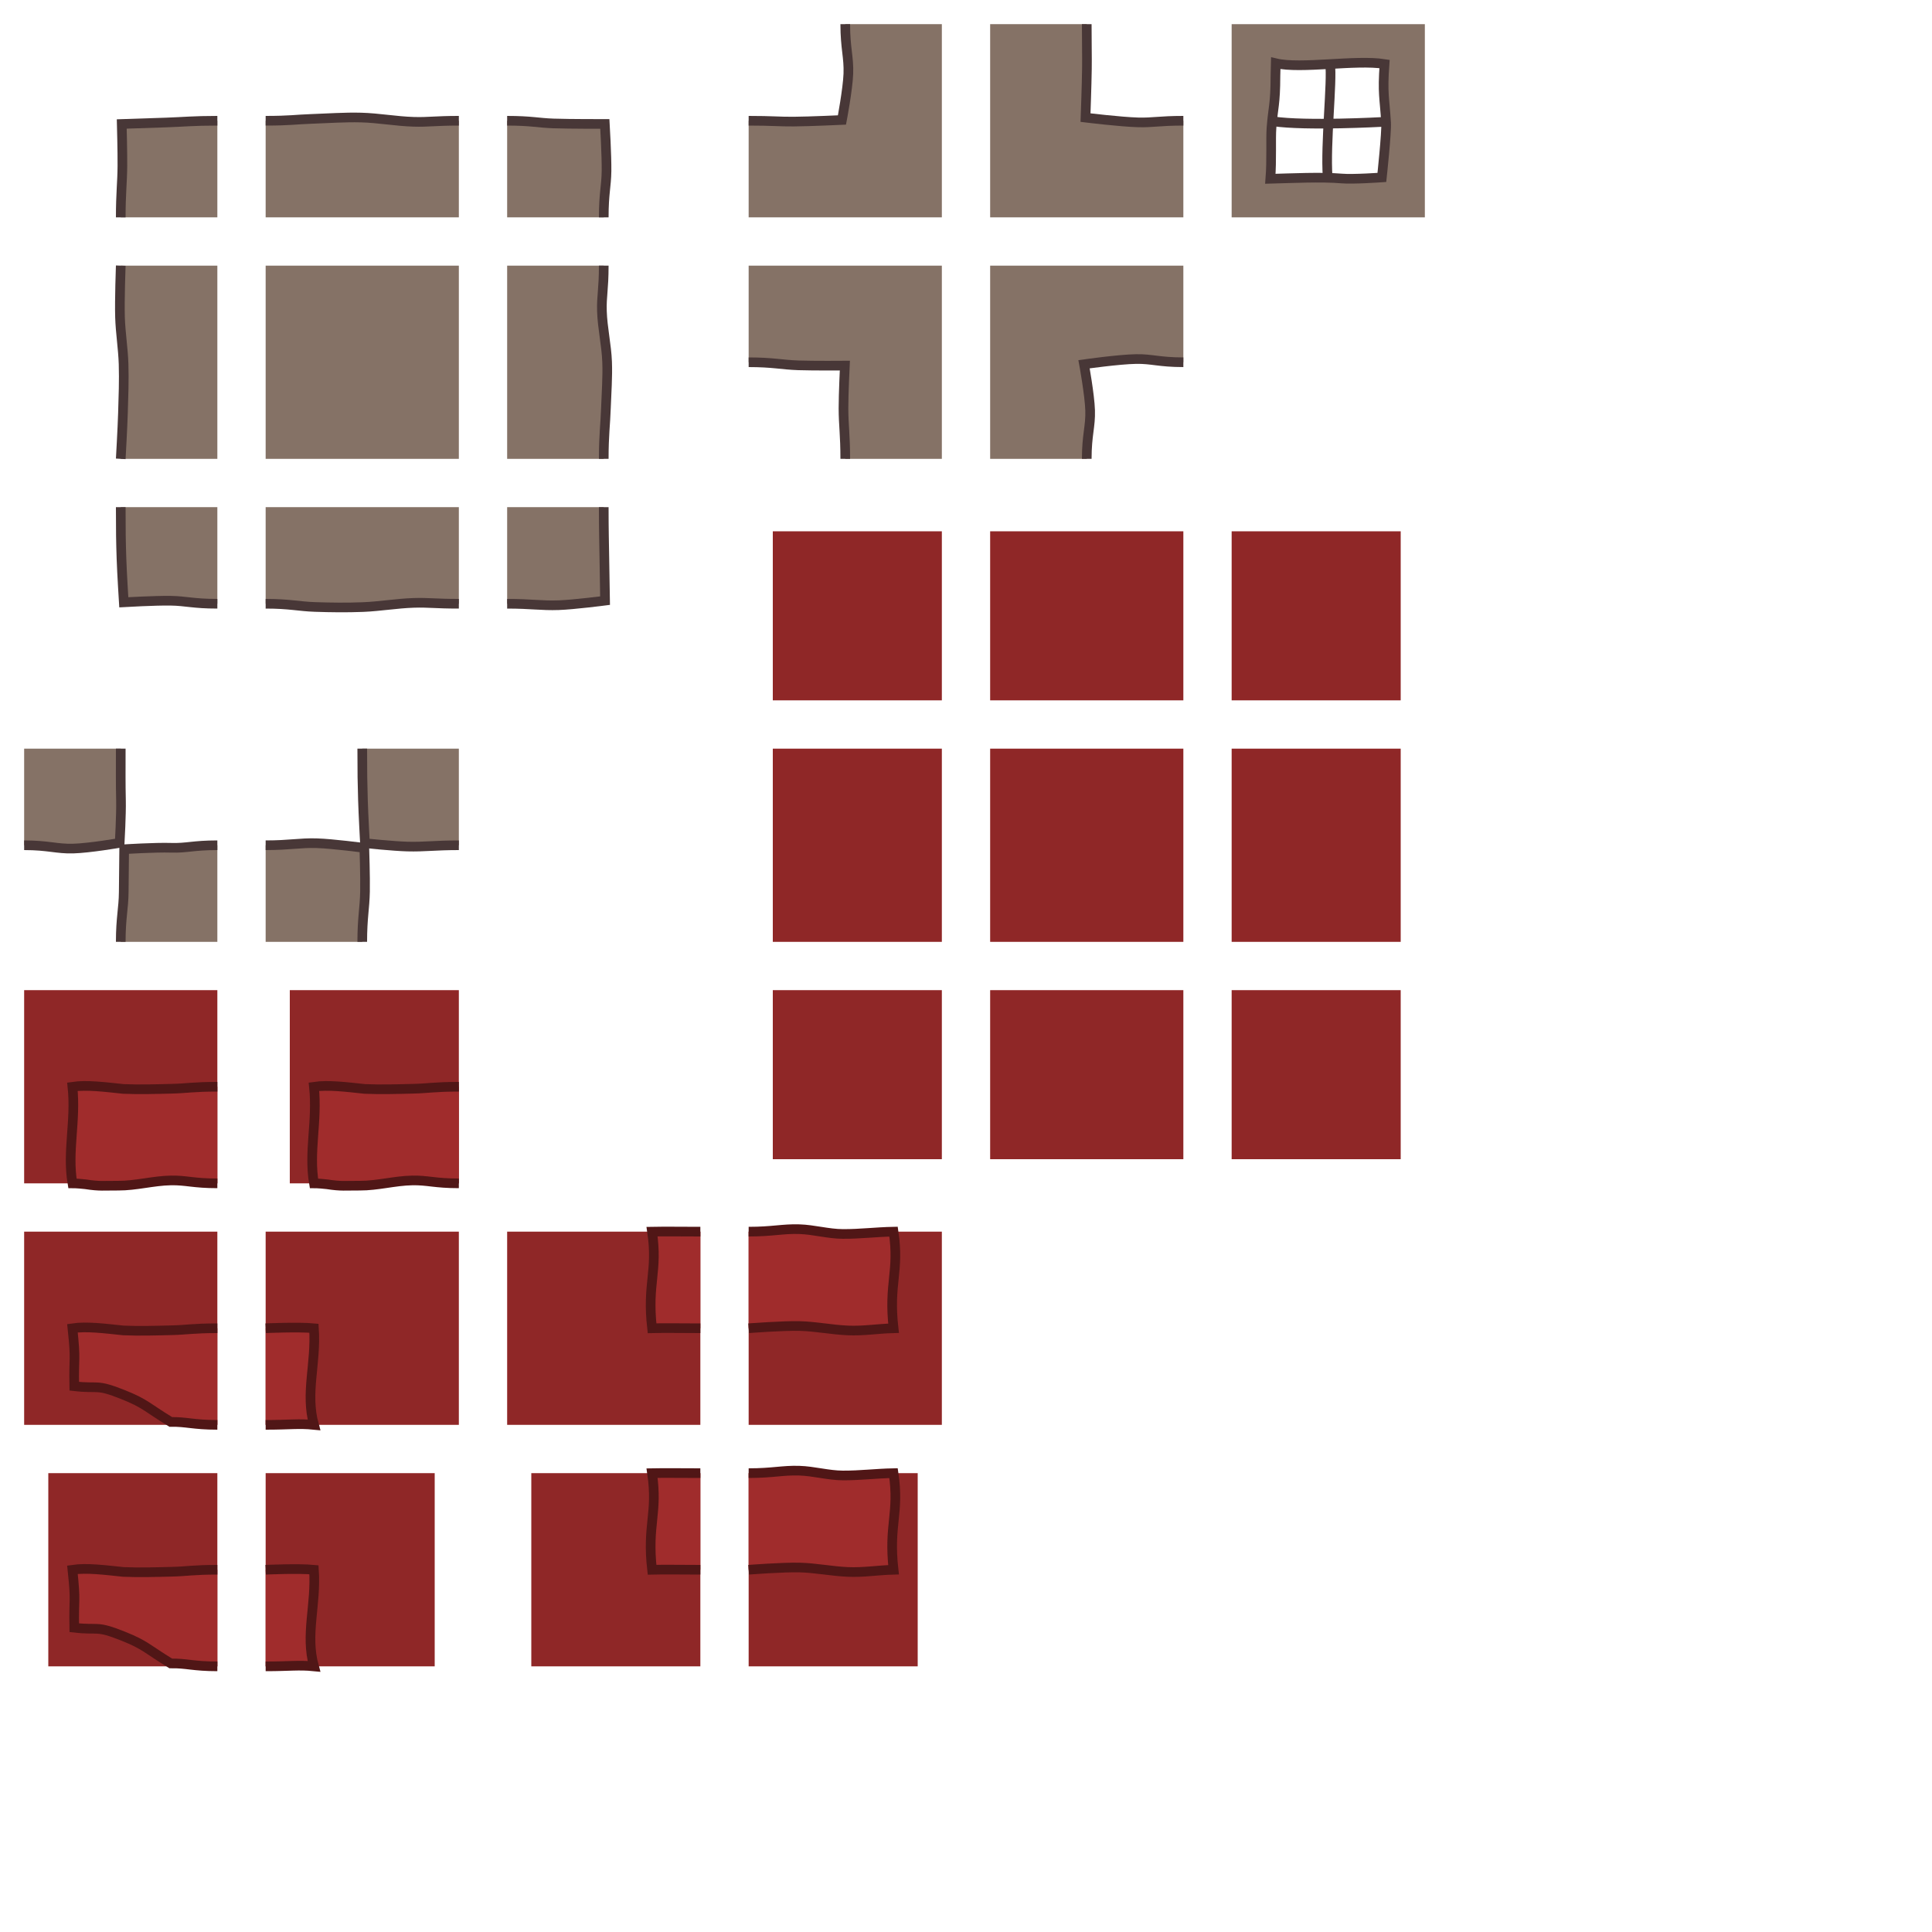
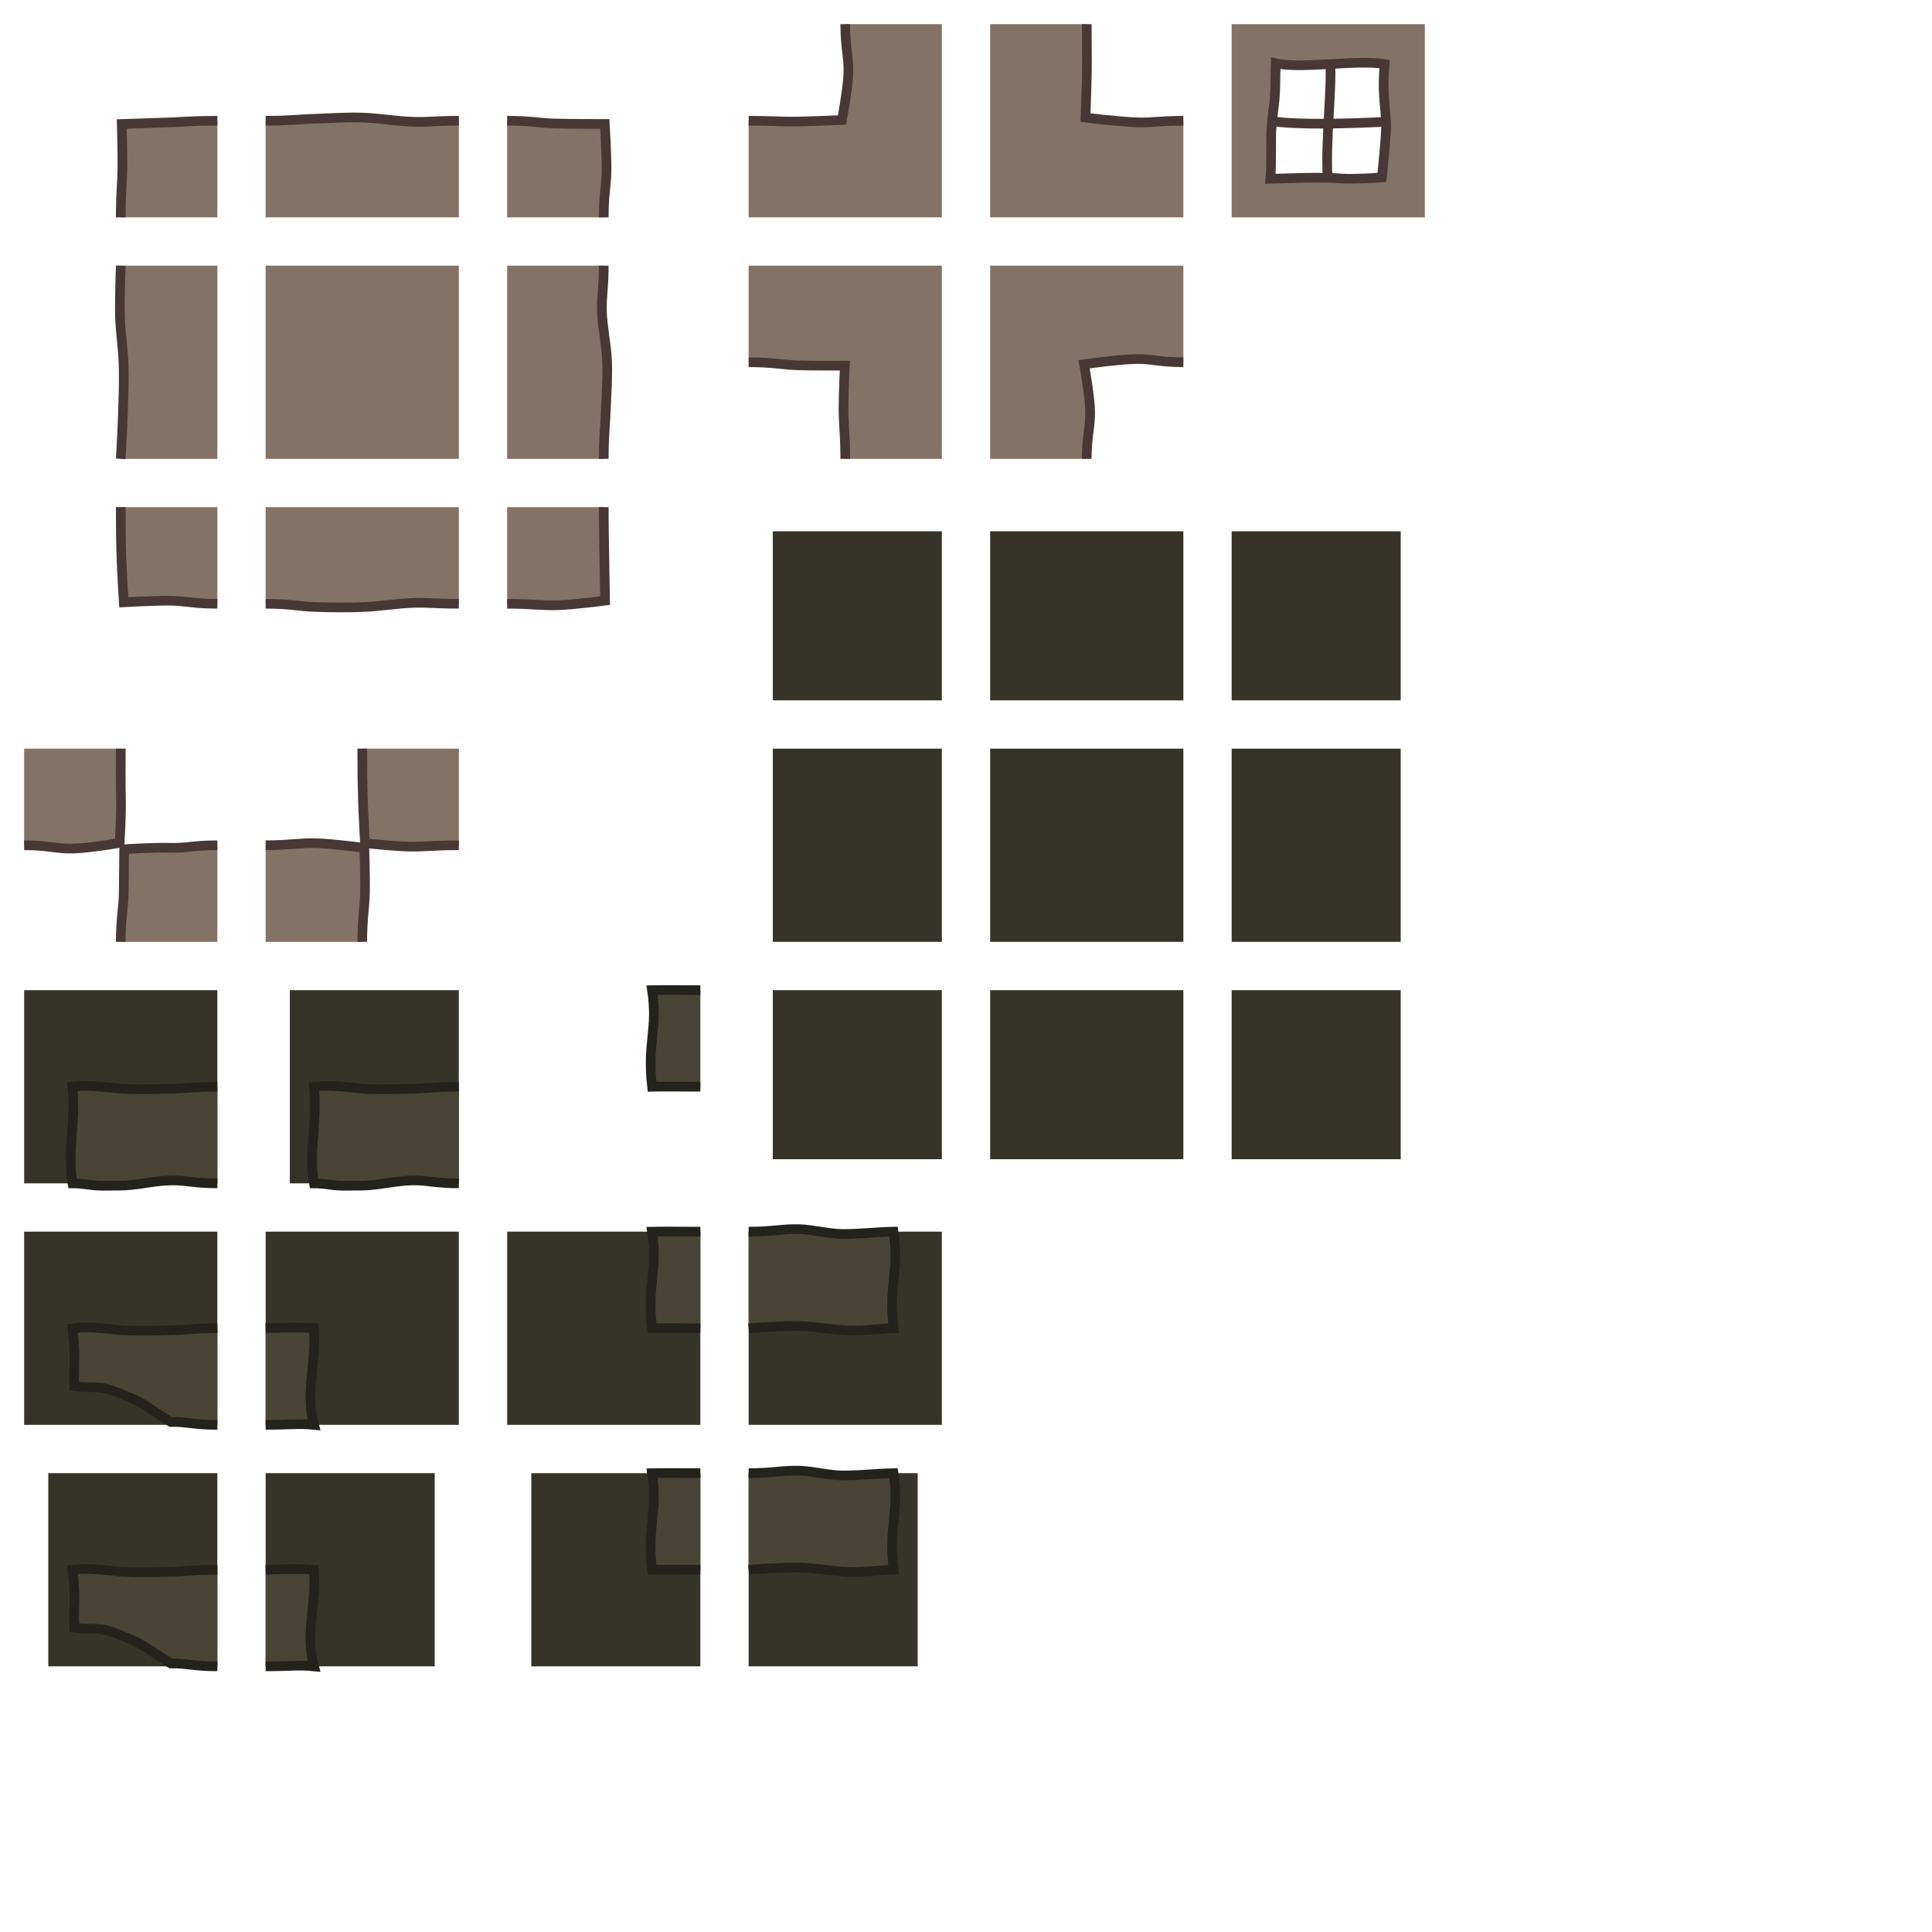
<svg xmlns="http://www.w3.org/2000/svg" width="400" height="400" id="svg2" version="1.1">
  <defs id="defs4">
    </defs>
  <g id="layer1" transform="translate(0,-652.3622)">
-     <path id="rect3396-9-85-4-6-6-1" d="m 155,907.362 0,40 40,0 0,-40 -40,0 z" style="fill:#8f2727;fill-opacity:1;stroke:none" />
-     <path id="rect3396-9-85-4-6-6-3" d="m 105,907.362 0,40 40,0 0,-40 -40,0 z" style="fill:#8f2727;fill-opacity:1;stroke:none" />
-     <path id="rect3396-9-85-4-6-6-9" d="m 55,907.362 0,40 40,0 0,-40 -40,0 z" style="fill:#8f2727;fill-opacity:1;stroke:none" />
-     <path id="rect3396-9-85-4-6-6-7" d="m 5,907.362 0,40 40,0 0,-40 -40,0 z" style="fill:#8f2727;fill-opacity:1;stroke:none" />
+     <path id="rect3396-9-85-4-6-6-1" d="m 155,907.362 0,40 40,0 0,-40 -40,0 z" style="fill:#36342a;fill-opacity:1;stroke:none" />
+     <path id="rect3396-9-85-4-6-6-3" d="m 105,907.362 0,40 40,0 0,-40 -40,0 z" style="fill:#36342a;fill-opacity:1;stroke:none" />
+     <path id="rect3396-9-85-4-6-6-9" d="m 55,907.362 0,40 40,0 0,-40 -40,0 z" style="fill:#36342a;fill-opacity:1;stroke:none" />
+     <path id="rect3396-9-85-4-6-6-7" d="m 5,907.362 0,40 40,0 0,-40 -40,0 z" style="fill:#36342a;fill-opacity:1;stroke:none" />
    <g transform="translate(-100,-200)" id="g3510-3">
      <rect style="fill:#857266;fill-opacity:1;stroke:none" id="rect7295-2-9-4" width="20" height="20" x="125" y="877.362" />
      <path style="fill:none;stroke:#483737;stroke-width:2;stroke-linecap:butt;stroke-linejoin:miter;stroke-miterlimit:4;stroke-opacity:1;stroke-dasharray:none" d="m 125,897.362 c 0,-5 0.31,-7.073 0.34,-10.612 0.025,-2.907 -0.132,-8.72 -0.132,-8.72 0,0 6.129,-0.2 9.194,-0.304 C 137.935,877.608 140,877.362 145,877.362" id="path6499-2-4" />
    </g>
    <g transform="translate(0,-250)" id="g3486-4">
      <rect style="fill:#857266;fill-opacity:1;stroke:none" id="rect7295-3-0-2-5" width="40" height="20" x="55" y="927.362" />
      <path style="fill:none;stroke:#483737;stroke-width:2;stroke-linecap:butt;stroke-linejoin:miter;stroke-miterlimit:4;stroke-opacity:1;stroke-dasharray:none" d="m 55,927.362 c 5,0 6.273,-0.27 9.41,-0.377 3.456,-0.117 6.912,-0.38 10.369,-0.287 3.639,0.097 7.247,0.78 10.886,0.884 C 88.776,927.672 90,927.362 95,927.362" id="path6505-2-3" />
    </g>
    <g transform="translate(-50,-200)" id="g3514-7">
      <rect style="fill:#857266;fill-opacity:1;stroke:none" id="rect7295-4-6-4" width="20" height="20" x="155" y="877.362" />
      <path style="fill:none;stroke:#483737;stroke-width:2;stroke-linecap:butt;stroke-linejoin:miter;stroke-miterlimit:4;stroke-opacity:1;stroke-dasharray:none" d="m 155,877.362 c 5,0 6.382,0.45 9.578,0.558 3.548,0.121 10.649,0.104 10.649,0.104 0,0 0.386,6.491 0.346,9.74 -0.039,3.205 -0.573,4.598 -0.573,9.598" id="path6501-3-6" />
    </g>
    <rect y="707.362" x="55" height="40" width="40" id="rect7295-0-3-9" style="fill:#857266;fill-opacity:1;stroke:none" />
    <g transform="translate(100,-200)" id="g3498-4">
      <rect style="fill:#857266;fill-opacity:1;stroke:none" id="rect7295-3-06-0" width="20" height="40" x="5" y="907.362" />
      <path style="fill:none;stroke:#483737;stroke-width:2;stroke-linecap:butt;stroke-linejoin:miter;stroke-miterlimit:4;stroke-opacity:1;stroke-dasharray:none" d="m 25,907.362 c 0,5 -0.474,6.273 -0.377,9.41 0.108,3.518 0.938,6.987 1.072,10.503 0.121,3.183 -0.134,6.369 -0.243,9.552 C 25.332,940.34 25,942.362 25,947.362" id="path6503-1-7" />
    </g>
    <g transform="translate(-99.99999,-200)" id="g3490-3">
      <rect style="fill:#857266;fill-opacity:1;stroke:none" id="rect7295-3-6-5-0" width="20" height="40" x="125" y="907.362" />
      <path style="fill:none;stroke:#483737;stroke-width:2;stroke-linecap:butt;stroke-linejoin:miter;stroke-miterlimit:4;stroke-opacity:1;stroke-dasharray:none" d="m 125,907.362 c 0,0 -0.263,7.123 -0.153,10.683 0.1,3.241 0.637,6.459 0.739,9.7 0.107,3.381 -0.026,6.767 -0.13,10.148 -0.096,3.159 -0.457,9.469 -0.457,9.469" id="path6507-1-7" />
    </g>
    <g transform="translate(-100,-150)" id="g3494-4">
      <rect style="fill:#857266;fill-opacity:1;stroke:none" id="rect7295-3-0-4-8-0" width="40" height="20" x="155" y="907.362" />
      <path style="fill:none;stroke:#483737;stroke-width:2;stroke-linecap:butt;stroke-linejoin:miter;stroke-miterlimit:4;stroke-opacity:1;stroke-dasharray:none" d="m 155,927.362 c 5,0 6.804,0.552 10.215,0.666 3.305,0.111 6.615,0.153 9.919,0.021 3.523,-0.141 7.018,-0.759 10.542,-0.869 3.107,-0.098 4.324,0.182 9.324,0.182" id="path6509-2-2" />
    </g>
    <g transform="translate(-50,-100)" id="g3506-7">
      <rect style="fill:#857266;fill-opacity:1;stroke:none" id="rect7295-6-0-4" width="20" height="20" x="75" y="857.362" />
      <path style="fill:none;stroke:#483737;stroke-width:2;stroke-linecap:butt;stroke-linejoin:miter;stroke-miterlimit:4;stroke-opacity:1;stroke-dasharray:none" d="m 75,857.362 c 0,5 0.031,7.124 0.151,10.683 0.101,3.007 0.479,9.013 0.479,9.013 0,0 6.454,-0.372 9.683,-0.322 C 88.549,876.787 90,877.362 95,877.362" id="path6497-2-6" />
    </g>
    <g transform="translate(100,-100)" id="g3502-5">
      <rect style="fill:#857266;fill-opacity:1;stroke:none" id="rect7295-69-9" width="20" height="20" x="5" y="857.362" />
      <path style="fill:none;stroke:#483737;stroke-width:2;stroke-linecap:butt;stroke-linejoin:miter;stroke-miterlimit:4;stroke-opacity:1;stroke-dasharray:none" d="m 25,857.362 c 0,5 0.077,7.126 0.128,10.688 0.041,2.889 0.143,8.666 0.143,8.666 0,0 -6.412,0.833 -9.638,0.946 C 12.089,877.785 10,877.362 5,877.362" id="path6495-3-3" />
    </g>
    <g transform="translate(150,-300)" id="g3482-1">
      <path style="fill:#857266;fill-opacity:1;stroke:none" d="m 5,977.362 0,20 40,0 0,-40 -20,0 0,20 z" id="path7399-0-9" />
      <path style="fill:none;stroke:#483737;stroke-width:2;stroke-linecap:butt;stroke-linejoin:miter;stroke-miterlimit:4;stroke-opacity:1;stroke-dasharray:none" d="m 5,977.362 c 5,0 6.214,0.198 9.322,0.175 3.334,-0.024 9.996,-0.333 9.996,-0.333 0,0 1.203,-6.347 1.324,-9.562 C 25.771,964.211 25,962.362 25,957.362" id="path6511-4-6" />
    </g>
    <g transform="translate(150,-300)" id="g3478-0">
      <path style="fill:#857266;fill-opacity:1;stroke:none" d="m 75,957.362 -20,0 0,40 40,0 0,-20 -20,0 z" id="path7399-9-2-0" />
      <path style="fill:none;stroke:#483737;stroke-width:2;stroke-linecap:butt;stroke-linejoin:miter;stroke-miterlimit:4;stroke-opacity:1;stroke-dasharray:none" d="m 75,957.362 c 0,5 0.073,6.201 0.034,9.301 -0.042,3.35 -0.29,10.048 -0.29,10.048 0,0 7.233,0.887 10.87,0.987 C 88.744,977.783 90,977.362 95,977.362" id="path6513-9-3" />
    </g>
    <g transform="translate(0,-250)" id="g3470-1">
      <path style="fill:#857266;fill-opacity:1;stroke:none" d="m 175,997.362 20,0 0,-40 -40,0 0,20 20,0 z" id="path7399-6-2-9" />
      <path style="fill:none;stroke:#483737;stroke-width:2;stroke-linecap:butt;stroke-linejoin:miter;stroke-miterlimit:4;stroke-opacity:1;stroke-dasharray:none" d="m 155,977.362 c 5,0 6.854,0.521 10.289,0.638 3.208,0.109 9.629,0.057 9.629,0.057 0,0 -0.288,5.886 -0.284,8.832 0.005,3.493 0.367,5.473 0.367,10.473" id="path6517-0-1" />
    </g>
    <g transform="translate(100,-250)" id="g3474-5">
      <path style="fill:#857266;fill-opacity:1;stroke:none" d="m 145,977.362 0,-20 -40,0 0,40 20,0 0,-20 z" id="path7399-91-9-4" />
      <path style="fill:none;stroke:#483737;stroke-width:2;stroke-linecap:butt;stroke-linejoin:miter;stroke-miterlimit:4;stroke-opacity:1;stroke-dasharray:none" d="m 125,997.362 c 0,-5 0.803,-6.689 0.699,-10.043 -0.099,-3.206 -1.26,-9.54 -1.26,-9.54 0,0 7.171,-1.024 10.783,-1.082 3.267,-0.053 4.779,0.664 9.779,0.664" id="path6515-1-0" />
    </g>
    <g transform="translate(0,-200)" id="g3530-6">
      <rect style="fill:#857266;fill-opacity:1;stroke:none" id="rect7295-8-1-6" width="20" height="20" x="5" y="1007.362" />
      <rect style="fill:#857266;fill-opacity:1;stroke:none" id="rect7295-9-7-5" width="20" height="20" x="25" y="1027.362" />
      <path style="fill:none;stroke:#483737;stroke-width:2;stroke-linecap:butt;stroke-linejoin:miter;stroke-miterlimit:4;stroke-opacity:1;stroke-dasharray:none" d="m 5,1027.362 c 5,0 6.748,0.78 10.132,0.688 3.447,-0.094 9.649,-1.174 9.649,-1.174 0,0 0.333,-5.904 0.268,-8.815 C 24.969,1014.495 25,1012.362 25,1007.362" id="path7531-9-8" />
      <path style="fill:none;stroke:#483737;stroke-width:2;stroke-linecap:butt;stroke-linejoin:miter;stroke-miterlimit:4;stroke-opacity:1;stroke-dasharray:none" d="m 45,1027.362 c -5,0 -6.354,0.621 -9.535,0.523 -3.451,-0.106 -9.757,0.302 -9.757,0.302 0,0 -0.06,5.393 -0.09,8.846 C 25.588,1040.482 25,1042.362 25,1047.362" id="path7533-3-7" />
    </g>
    <g transform="translate(0,-200)" id="g3524-2">
      <rect style="fill:#857266;fill-opacity:1;stroke:none" id="rect7295-7-2-3" width="20" height="20" x="55" y="1027.362" />
      <rect style="fill:#857266;fill-opacity:1;stroke:none" id="rect7295-76-4-2" width="20" height="20" x="75" y="1007.362" />
      <path style="fill:none;stroke:#483737;stroke-width:2;stroke-linecap:butt;stroke-linejoin:miter;stroke-miterlimit:4;stroke-opacity:1;stroke-dasharray:none" d="m 55,1027.362 c 5,0 7.038,-0.523 10.559,-0.421 3.306,0.096 9.875,0.97 9.875,0.97 0,0 0.198,6.032 0.138,9.047 C 75.503,1040.431 75,1042.362 75,1047.362" id="path7535-8-0" />
      <path style="fill:none;stroke:#483737;stroke-width:2;stroke-linecap:butt;stroke-linejoin:miter;stroke-miterlimit:4;stroke-opacity:1;stroke-dasharray:none" d="m 95,1027.362 c -5,0 -7.097,0.364 -10.646,0.27 -2.94,-0.078 -8.795,-0.691 -8.795,-0.691 0,0 -0.325,-5.928 -0.414,-8.894 C 75.038,1014.487 75,1012.362 75,1007.362" id="path7537-7-5" />
    </g>
    <g transform="translate(50,-200)" id="g3518-1">
      <path id="rect7295-0-4-5-8" d="m 205,857.362 0,40 40,0 0,-40 -40,0 z m 26.344,8 c 1.988,-0.038 3.815,0.011 5.312,0.25 -0.452,6.143 -0.006,6.962 0.312,12.156 0.126,2.056 -0.875,11.344 -0.875,11.344 0,0 -5.963,0.423 -8.312,0.219 -4.176,-0.363 -10.605,-0.078 -14.781,0.031 0.313,-3.893 0.063,-8.135 0.25,-10.594 0.322,-4.24 0.799,-4.676 0.812,-10.75 l 0.062,-2.562 c 3.883,0.937 11.256,0.021 17.219,-0.094 z" style="fill:#857266;fill-opacity:1;stroke:none" />
      <path id="path3322-1-8" d="m 214.069,868.018 c -0.013,6.074 -0.494,6.497 -0.816,10.738 -0.187,2.459 0.073,6.728 -0.24,10.621 4.176,-0.109 10.6,-0.42 14.776,-0.057 2.35,0.204 8.311,-0.222 8.311,-0.222 0,0 1.002,-9.28 0.876,-11.336 -0.318,-5.194 -0.777,-6.007 -0.325,-12.15 -5.992,-0.956 -17.341,1.093 -22.519,-0.156 z" style="fill:none;stroke:#483737;stroke-width:2;stroke-linecap:butt;stroke-linejoin:miter;stroke-miterlimit:4;stroke-opacity:1;stroke-dasharray:none" />
      <path id="path4100-8-0" d="m 225.375,865.612 c 0.5,3.5 -1,16.5 -0.5,23.375" style="fill:none;stroke:#483737;stroke-width:2;stroke-linecap:butt;stroke-linejoin:miter;stroke-miterlimit:4;stroke-opacity:1;stroke-dasharray:none" />
      <path id="path4102-9-4" d="m 213.625,877.487 c 6.75,1 22.5,0.125 22.5,0.125" style="fill:none;stroke:#483737;stroke-width:2;stroke-linecap:butt;stroke-linejoin:miter;stroke-miterlimit:4;stroke-opacity:1;stroke-dasharray:none" />
    </g>
-     <path id="rect3396-9-85-4-6-2" d="m 205,762.362 0,35 40,0 0,-35 z" style="fill:#8f2727;fill-opacity:1;stroke:none" />
-     <path id="rect3396-9-85-4-6-6" d="m 205,807.362 0,40 40,0 0,-40 -40,0 z" style="fill:#8f2727;fill-opacity:1;stroke:none" />
-     <path id="rect3396-9-85-4-6-4" d="m 160,807.362 0,40 35,0 0,-40 z" style="fill:#8f2727;fill-opacity:1;stroke:none" />
-     <path id="rect3396-9-85-4-6-20" d="m 205,857.362 0,35 40,0 0,-35 z" style="fill:#8f2727;fill-opacity:1;stroke:none" />
-     <path id="rect3396-9-85-4-6-21" d="m 255,807.362 0,40 35,0 0,-40 z" style="fill:#8f2727;fill-opacity:1;stroke:none" />
-     <path id="rect3396-9-85-4-6-2-7" d="m 160,762.362 0,35 35,0 0,-35 z" style="fill:#8f2727;fill-opacity:1;stroke:none" />
-     <path id="rect3396-9-85-4-6-2-5" d="m 255,762.362 0,35 35,0 0,-35 z" style="fill:#8f2727;fill-opacity:1;stroke:none" />
-     <path id="rect3396-9-85-4-6-2-6" d="m 255,857.362 0,35 35,0 0,-35 z" style="fill:#8f2727;fill-opacity:1;stroke:none" />
-     <path id="rect3396-9-85-4-6-2-1" d="m 160,857.362 0,35 35,0 0,-35 z" style="fill:#8f2727;fill-opacity:1;stroke:none" />
-     <g transform="translate(-200,100)" id="g5808-2-3">
-       <path style="fill:#a02c2c;fill-opacity:1;stroke:none" d="m 255,827.362 0,20 10,0 0,-20 z" id="rect3396-9-0-2-9-9-9-7-4" />
-       <path id="path6350-03-5-8-2-2" d="m 255,847.362 c 5,0 6.788,-0.318 10,0 -1.839,-6.638 0.495,-12.597 0,-20 -3.248,-0.314 -10,0 -10,0" style="fill:none;stroke:#501616;stroke-width:2;stroke-linecap:butt;stroke-linejoin:miter;stroke-miterlimit:4;stroke-opacity:1;stroke-dasharray:none" />
+     <path id="rect3396-9-85-4-6-2" d="m 205,762.362 0,35 40,0 0,-35 z" style="fill:#36342a;fill-opacity:1;stroke:none" />
+     <path id="rect3396-9-85-4-6-6" d="m 205,807.362 0,40 40,0 0,-40 -40,0 z" style="fill:#36342a;fill-opacity:1;stroke:none" />
+     <path id="rect3396-9-85-4-6-4" d="m 160,807.362 0,40 35,0 0,-40 z" style="fill:#36342a;fill-opacity:1;stroke:none" />
+     <path id="rect3396-9-85-4-6-20" d="m 205,857.362 0,35 40,0 0,-35 z" style="fill:#36342a;fill-opacity:1;stroke:none" />
+     <path id="rect3396-9-85-4-6-21" d="m 255,807.362 0,40 35,0 0,-40 z" style="fill:#36342a;fill-opacity:1;stroke:none" />
+     <path id="rect3396-9-85-4-6-2-7" d="m 160,762.362 0,35 35,0 0,-35 z" style="fill:#36342a;fill-opacity:1;stroke:none" />
+     <path id="rect3396-9-85-4-6-2-5" d="m 255,762.362 0,35 35,0 0,-35 z" style="fill:#36342a;fill-opacity:1;stroke:none" />
+     <path id="rect3396-9-85-4-6-2-6" d="m 255,857.362 0,35 35,0 0,-35 z" style="fill:#36342a;fill-opacity:1;stroke:none" />
+     <path id="rect3396-9-85-4-6-2-1" d="m 160,857.362 0,35 35,0 0,-35 z" style="fill:#36342a;fill-opacity:1;stroke:none" />
+     <g transform="translate(-200,100)" id="g5808-2-3" style="stroke:#24221c">
+       <path style="fill:#484537;fill-opacity:1;stroke:none" d="m 255,827.362 0,20 10,0 0,-20 z" id="rect3396-9-0-2-9-9-9-7-4" />
+       <path id="path6350-03-5-8-2-2" d="m 255,847.362 c 5,0 6.788,-0.318 10,0 -1.839,-6.638 0.495,-12.597 0,-20 -3.248,-0.314 -10,0 -10,0" style="fill:none;stroke:#24221c;stroke-width:2;stroke-linecap:butt;stroke-linejoin:miter;stroke-miterlimit:4;stroke-opacity:1;stroke-dasharray:none" />
    </g>
-     <g transform="translate(-150,100)" id="g5794-3-8">
-       <path style="fill:#a02c2c;fill-opacity:1;stroke:none" d="m 305,807.362 0,20 30,0 0,-20 z" id="rect3396-9-0-2-9-9-2-1-5" />
-       <path id="path6350-03-28-4-3" d="m 305,807.362 c 5,0 6.982,-0.618 10.478,-0.512 3.02,0.092 5.99,0.975 9.011,0.99 3.64,0.019 6.872,-0.411 10.511,-0.478 1.237,8.359 -1.061,10.631 0,20 -3.343,0.08 -6.126,0.599 -9.467,0.454 -3.346,-0.146 -6.658,-0.835 -10.006,-0.915 C 312.016,826.818 305,827.362 305,827.362" style="fill:none;stroke:#501616;stroke-width:2;stroke-linecap:butt;stroke-linejoin:miter;stroke-miterlimit:4;stroke-opacity:1;stroke-dasharray:none" />
+     <g transform="translate(-150,100)" id="g5794-3-8" style="stroke:#24221c">
+       <path style="fill:#484537;fill-opacity:1;stroke:none" d="m 305,807.362 0,20 30,0 0,-20 z" id="rect3396-9-0-2-9-9-2-1-5" />
+       <path id="path6350-03-28-4-3" d="m 305,807.362 c 5,0 6.982,-0.618 10.478,-0.512 3.02,0.092 5.99,0.975 9.011,0.99 3.64,0.019 6.872,-0.411 10.511,-0.478 1.237,8.359 -1.061,10.631 0,20 -3.343,0.08 -6.126,0.599 -9.467,0.454 -3.346,-0.146 -6.658,-0.835 -10.006,-0.915 C 312.016,826.818 305,827.362 305,827.362" style="fill:none;stroke:#24221c;stroke-width:2;stroke-linecap:butt;stroke-linejoin:miter;stroke-miterlimit:4;stroke-opacity:1;stroke-dasharray:none" />
    </g>
-     <g transform="translate(-150,150)" id="g5803-3-3-2">
-       <path style="fill:#a02c2c;fill-opacity:1;stroke:none" d="m 285,757.362 0,20 10,0 0,-20 z" id="rect3396-9-72-1-8-6-6-2-8-5" />
-       <g id="g6887-2-4-2-7-9" transform="translate(250,50)">
-         <path style="fill:none;stroke:#501616;stroke-width:2;stroke-linecap:butt;stroke-linejoin:miter;stroke-miterlimit:4;stroke-opacity:1;stroke-dasharray:none" d="m 45,727.362 c -5,0 -6.853,-0.075 -10,0 -1.061,-9.369 1.237,-11.641 0,-20 3.22,-0.059 5,0 10,0" id="path5223-4-8-0-0-0-2" />
+     <g transform="translate(-150,150)" id="g5803-3-3-2" style="stroke:#24221c">
+       <path style="fill:#484537;fill-opacity:1;stroke:none" d="m 285,757.362 0,20 10,0 0,-20 z" id="rect3396-9-72-1-8-6-6-2-8-5" />
+       <g id="g6887-2-4-2-7-9" transform="translate(250,50)" style="stroke:#24221c">
+         <path style="fill:none;stroke:#24221c;stroke-width:2;stroke-linecap:butt;stroke-linejoin:miter;stroke-miterlimit:4;stroke-opacity:1;stroke-dasharray:none" d="m 45,727.362 c -5,0 -6.853,-0.075 -10,0 -1.061,-9.369 1.237,-11.641 0,-20 3.22,-0.059 5,0 10,0" id="path5223-4-8-0-0-0-2" />
      </g>
    </g>
-     <path id="rect3396-9-85-4-6-6-1-3" d="m 155,957.362 0,40 35,0 0,-40 z" style="fill:#8f2727;fill-opacity:1;stroke:none" />
-     <path id="rect3396-9-85-4-6-6-3-6" d="m 110,957.362 0,40 35,0 0,-40 z" style="fill:#8f2727;fill-opacity:1;stroke:none" />
-     <path id="rect3396-9-85-4-6-6-9-8" d="m 55,957.362 0,40 35,0 0,-40 z" style="fill:#8f2727;fill-opacity:1;stroke:none" />
-     <path id="rect3396-9-85-4-6-6-7-0" d="m 10,957.362 0,40 35,0 0,-40 z" style="fill:#8f2727;fill-opacity:1;stroke:none" />
-     <g transform="translate(-200,150)" id="g5808-2-3-3">
-       <path style="fill:#a02c2c;fill-opacity:1;stroke:none" d="m 255,827.362 0,20 10,0 0,-20 z" id="rect3396-9-0-2-9-9-9-7-4-4" />
-       <path id="path6350-03-5-8-2-2-9" d="m 255,847.362 c 5,0 6.788,-0.318 10,0 -1.839,-6.638 0.495,-12.597 0,-20 -3.248,-0.314 -10,0 -10,0" style="fill:none;stroke:#501616;stroke-width:2;stroke-linecap:butt;stroke-linejoin:miter;stroke-miterlimit:4;stroke-opacity:1;stroke-dasharray:none" />
+     <path id="rect3396-9-85-4-6-6-1-3" d="m 155,957.362 0,40 35,0 0,-40 z" style="fill:#36342a;fill-opacity:1;stroke:none" />
+     <path id="rect3396-9-85-4-6-6-3-6" d="m 110,957.362 0,40 35,0 0,-40 z" style="fill:#36342a;fill-opacity:1;stroke:none" />
+     <path id="rect3396-9-85-4-6-6-9-8" d="m 55,957.362 0,40 35,0 0,-40 z" style="fill:#36342a;fill-opacity:1;stroke:none" />
+     <path id="rect3396-9-85-4-6-6-7-0" d="m 10,957.362 0,40 35,0 0,-40 z" style="fill:#36342a;fill-opacity:1;stroke:none" />
+     <g transform="translate(-200,150)" id="g5808-2-3-3" style="stroke:#24221c">
+       <path style="fill:#484537;fill-opacity:1;stroke:none" d="m 255,827.362 0,20 10,0 0,-20 z" id="rect3396-9-0-2-9-9-9-7-4-4" />
+       <path id="path6350-03-5-8-2-2-9" d="m 255,847.362 c 5,0 6.788,-0.318 10,0 -1.839,-6.638 0.495,-12.597 0,-20 -3.248,-0.314 -10,0 -10,0" style="fill:none;stroke:#24221c;stroke-width:2;stroke-linecap:butt;stroke-linejoin:miter;stroke-miterlimit:4;stroke-opacity:1;stroke-dasharray:none" />
    </g>
-     <g transform="translate(-150,150)" id="g5794-3-8-2">
-       <path style="fill:#a02c2c;fill-opacity:1;stroke:none" d="m 305,807.362 0,20 30,0 0,-20 z" id="rect3396-9-0-2-9-9-2-1-5-5" />
-       <path id="path6350-03-28-4-3-0" d="m 305,807.362 c 5,0 6.982,-0.618 10.478,-0.512 3.02,0.092 5.99,0.975 9.011,0.99 3.64,0.019 6.872,-0.411 10.511,-0.478 1.237,8.359 -1.061,10.631 0,20 -3.343,0.08 -6.126,0.599 -9.467,0.454 -3.346,-0.146 -6.658,-0.835 -10.006,-0.915 C 312.016,826.818 305,827.362 305,827.362" style="fill:none;stroke:#501616;stroke-width:2;stroke-linecap:butt;stroke-linejoin:miter;stroke-miterlimit:4;stroke-opacity:1;stroke-dasharray:none" />
+     <g transform="translate(-150,150)" id="g5794-3-8-2" style="stroke:#24221c">
+       <path style="fill:#484537;fill-opacity:1;stroke:none" d="m 305,807.362 0,20 30,0 0,-20 z" id="rect3396-9-0-2-9-9-2-1-5-5" />
+       <path id="path6350-03-28-4-3-0" d="m 305,807.362 c 5,0 6.982,-0.618 10.478,-0.512 3.02,0.092 5.99,0.975 9.011,0.99 3.64,0.019 6.872,-0.411 10.511,-0.478 1.237,8.359 -1.061,10.631 0,20 -3.343,0.08 -6.126,0.599 -9.467,0.454 -3.346,-0.146 -6.658,-0.835 -10.006,-0.915 C 312.016,826.818 305,827.362 305,827.362" style="fill:none;stroke:#24221c;stroke-width:2;stroke-linecap:butt;stroke-linejoin:miter;stroke-miterlimit:4;stroke-opacity:1;stroke-dasharray:none" />
    </g>
-     <g transform="translate(-150,200)" id="g5803-3-3-2-2">
-       <path style="fill:#a02c2c;fill-opacity:1;stroke:none" d="m 285,757.362 0,20 10,0 0,-20 z" id="rect3396-9-72-1-8-6-6-2-8-5-1" />
-       <g id="g6887-2-4-2-7-9-8" transform="translate(250,50)">
-         <path style="fill:none;stroke:#501616;stroke-width:2;stroke-linecap:butt;stroke-linejoin:miter;stroke-miterlimit:4;stroke-opacity:1;stroke-dasharray:none" d="m 45,727.362 c -5,0 -6.853,-0.075 -10,0 -1.061,-9.369 1.237,-11.641 0,-20 3.22,-0.059 5,0 10,0" id="path5223-4-8-0-0-0-2-0" />
+     <g transform="translate(-150,200)" id="g5803-3-3-2-2" style="stroke:#24221c">
+       <path style="fill:#484537;fill-opacity:1;stroke:none" d="m 285,757.362 0,20 10,0 0,-20 z" id="rect3396-9-72-1-8-6-6-2-8-5-1" />
+       <g id="g6887-2-4-2-7-9-8" transform="translate(250,50)" style="stroke:#24221c">
+         <path style="fill:none;stroke:#24221c;stroke-width:2;stroke-linecap:butt;stroke-linejoin:miter;stroke-miterlimit:4;stroke-opacity:1;stroke-dasharray:none" d="m 45,727.362 c -5,0 -6.853,-0.075 -10,0 -1.061,-9.369 1.237,-11.641 0,-20 3.22,-0.059 5,0 10,0" id="path5223-4-8-0-0-0-2-0" />
      </g>
    </g>
-     <g transform="translate(-300,150)" id="g5798-9-8-2-6">
-       <path style="fill:#a02c2c;fill-opacity:1;stroke:none" d="m 315,777.362 0.25,11.375 10.17,2.89 9.955,5.36 9.625,0.375 0,-20 z" id="rect3396-9-72-1-8-6-6-3-7-1-9-7" />
-       <g id="g6887-2-4-8-1-9-5-4" transform="translate(300,50)">
-         <path style="fill:none;stroke:#501616;stroke-width:2;stroke-linecap:butt;stroke-linejoin:miter;stroke-miterlimit:4;stroke-opacity:1;stroke-dasharray:none" d="m 45,727.362 c -5,0 -6.288,0.337 -9.434,0.412 -3.343,0.08 -6.691,0.187 -10.032,0.041 C 21.756,727.42 17.952,726.923 15,727.362 c 0.759,7.172 0.245,5.497 0.375,12 5.176,0.599 4.389,-0.546 10.125,1.75 4.68,1.874 4.841,2.589 9.856,5.647 C 38.576,746.7 40,747.362 45,747.362" id="path5223-4-8-0-6-8-2-8-7" />
+     <g transform="translate(-300,150)" id="g5798-9-8-2-6" style="stroke:#24221c">
+       <path style="fill:#484537;fill-opacity:1;stroke:none" d="m 315,777.362 0.25,11.375 10.17,2.89 9.955,5.36 9.625,0.375 0,-20 z" id="rect3396-9-72-1-8-6-6-3-7-1-9-7" />
+       <g id="g6887-2-4-8-1-9-5-4" transform="translate(300,50)" style="stroke:#24221c">
+         <path style="fill:none;stroke:#24221c;stroke-width:2;stroke-linecap:butt;stroke-linejoin:miter;stroke-miterlimit:4;stroke-opacity:1;stroke-dasharray:none" d="m 45,727.362 c -5,0 -6.288,0.337 -9.434,0.412 -3.343,0.08 -6.691,0.187 -10.032,0.041 C 21.756,727.42 17.952,726.923 15,727.362 c 0.759,7.172 0.245,5.497 0.375,12 5.176,0.599 4.389,-0.546 10.125,1.75 4.68,1.874 4.841,2.589 9.856,5.647 C 38.576,746.7 40,747.362 45,747.362" id="path5223-4-8-0-6-8-2-8-7" />
      </g>
    </g>
-     <g transform="translate(-300,200)" id="g5798-9-8-2-6-6">
-       <path style="fill:#a02c2c;fill-opacity:1;stroke:none" d="m 315,777.362 0.25,11.375 10.17,2.89 9.955,5.36 9.625,0.375 0,-20 z" id="rect3396-9-72-1-8-6-6-3-7-1-9-7-4" />
-       <g id="g6887-2-4-8-1-9-5-4-9" transform="translate(300,50)">
-         <path style="fill:none;stroke:#501616;stroke-width:2;stroke-linecap:butt;stroke-linejoin:miter;stroke-miterlimit:4;stroke-opacity:1;stroke-dasharray:none" d="m 45,727.362 c -5,0 -6.288,0.337 -9.434,0.412 -3.343,0.08 -6.691,0.187 -10.032,0.041 C 21.756,727.42 17.952,726.923 15,727.362 c 0.759,7.172 0.245,5.497 0.375,12 5.176,0.599 4.389,-0.546 10.125,1.75 4.68,1.874 4.841,2.589 9.856,5.647 C 38.576,746.7 40,747.362 45,747.362" id="path5223-4-8-0-6-8-2-8-7-6" />
+     <path id="rect3396-9-72-1-8-6-6-3-7-1-9-7-4" d="m 15,977.362 0.25,11.375 10.17,2.89 9.955,5.36 9.625,0.375 0,-20 z" style="fill:#484537;fill-opacity:1;stroke:none" />
+     <g style="stroke:#24221c" transform="translate(0,250)" id="g6887-2-4-8-1-9-5-4-9">
+       <path id="path5223-4-8-0-6-8-2-8-7-6" d="m 45,727.362 c -5,0 -6.288,0.337 -9.434,0.412 -3.343,0.08 -6.691,0.187 -10.032,0.041 C 21.756,727.42 17.952,726.923 15,727.362 c 0.759,7.172 0.245,5.497 0.375,12 5.176,0.599 4.389,-0.546 10.125,1.75 4.68,1.874 4.841,2.589 9.856,5.647 C 38.576,746.7 40,747.362 45,747.362" style="fill:none;stroke:#24221c;stroke-width:2;stroke-linecap:butt;stroke-linejoin:miter;stroke-miterlimit:4;stroke-opacity:1;stroke-dasharray:none" />
+     </g>
+     <path id="rect3396-9-85-4-6-6-7-1" d="m 5,857.362 0,40 40,0 0,-40 -40,0 z" style="fill:#36342a;fill-opacity:1;stroke:none" />
+     <g transform="translate(-300,100)" id="g5798-9-8" style="stroke:#24221c">
+       <path style="fill:#484537;fill-opacity:1;stroke:none" d="m 315,777.362 0,20 30,0 0,-20 z" id="rect3396-9-72-1-8-6-6-3-7-1" />
+       <g id="g6887-2-4-8-1-9" transform="translate(300,50)" style="stroke:#24221c">
+         <path style="fill:none;stroke:#24221c;stroke-width:2;stroke-linecap:butt;stroke-linejoin:miter;stroke-miterlimit:4;stroke-opacity:1;stroke-dasharray:none" d="m 45,727.362 c -5,0 -6.288,0.337 -9.434,0.412 -3.343,0.08 -6.691,0.187 -10.032,0.041 C 21.756,727.42 17.952,726.923 15,727.362 c 0.759,7.172 -1.13,13.372 0,20 0.729,0 2.33,0.134 2.731,0.195 2.987,0.46 3.736,0.267 6.757,0.283 3.64,0.019 7.227,-1.014 10.867,-1.081 C 38.576,746.7 40,747.362 45,747.362" id="path5223-4-8-0-6-8-2" />
      </g>
    </g>
-     <path id="rect3396-9-85-4-6-6-7-1" d="m 5,857.362 0,40 40,0 0,-40 -40,0 z" style="fill:#8f2727;fill-opacity:1;stroke:none" />
-     <g transform="translate(-300,100)" id="g5798-9-8">
-       <path style="fill:#a02c2c;fill-opacity:1;stroke:none" d="m 315,777.362 0,20 30,0 0,-20 z" id="rect3396-9-72-1-8-6-6-3-7-1" />
-       <g id="g6887-2-4-8-1-9" transform="translate(300,50)">
-         <path style="fill:none;stroke:#501616;stroke-width:2;stroke-linecap:butt;stroke-linejoin:miter;stroke-miterlimit:4;stroke-opacity:1;stroke-dasharray:none" d="m 45,727.362 c -5,0 -6.288,0.337 -9.434,0.412 -3.343,0.08 -6.691,0.187 -10.032,0.041 C 21.756,727.42 17.952,726.923 15,727.362 c 0.759,7.172 -1.13,13.372 0,20 0.729,0 2.33,0.134 2.731,0.195 2.987,0.46 3.736,0.267 6.757,0.283 3.64,0.019 7.227,-1.014 10.867,-1.081 C 38.576,746.7 40,747.362 45,747.362" id="path5223-4-8-0-6-8-2" />
+     <path id="rect3396-9-85-4-6-6-7-0-8" d="m 60,857.362 0,40 35,0 0,-40 z" style="fill:#36342a;fill-opacity:1;stroke:none" />
+     <g transform="translate(-250,100)" id="g5798-9-8-3" style="stroke:#24221c">
+       <path style="fill:#484537;fill-opacity:1;stroke:none" d="m 315,777.362 0,20 30,0 0,-20 z" id="rect3396-9-72-1-8-6-6-3-7-1-1" />
+       <g id="g6887-2-4-8-1-9-2" transform="translate(300,50)" style="stroke:#24221c">
+         <path style="fill:none;stroke:#24221c;stroke-width:2;stroke-linecap:butt;stroke-linejoin:miter;stroke-miterlimit:4;stroke-opacity:1;stroke-dasharray:none" d="m 45,727.362 c -5,0 -6.288,0.337 -9.434,0.412 -3.343,0.08 -6.691,0.187 -10.032,0.041 C 21.756,727.42 17.952,726.923 15,727.362 c 0.759,7.172 -1.13,13.372 0,20 0.729,0 2.33,0.134 2.731,0.195 2.987,0.46 3.736,0.267 6.757,0.283 3.64,0.019 7.227,-1.014 10.867,-1.081 C 38.576,746.7 40,747.362 45,747.362" id="path5223-4-8-0-6-8-2-9" />
      </g>
    </g>
-     <path id="rect3396-9-85-4-6-6-7-0-8" d="m 60,857.362 0,40 35,0 0,-40 z" style="fill:#8f2727;fill-opacity:1;stroke:none" />
-     <g transform="translate(-250,100)" id="g5798-9-8-3">
-       <path style="fill:#a02c2c;fill-opacity:1;stroke:none" d="m 315,777.362 0,20 30,0 0,-20 z" id="rect3396-9-72-1-8-6-6-3-7-1-1" />
-       <g id="g6887-2-4-8-1-9-2" transform="translate(300,50)">
-         <path style="fill:none;stroke:#501616;stroke-width:2;stroke-linecap:butt;stroke-linejoin:miter;stroke-miterlimit:4;stroke-opacity:1;stroke-dasharray:none" d="m 45,727.362 c -5,0 -6.288,0.337 -9.434,0.412 -3.343,0.08 -6.691,0.187 -10.032,0.041 C 21.756,727.42 17.952,726.923 15,727.362 c 0.759,7.172 -1.13,13.372 0,20 0.729,0 2.33,0.134 2.731,0.195 2.987,0.46 3.736,0.267 6.757,0.283 3.64,0.019 7.227,-1.014 10.867,-1.081 C 38.576,746.7 40,747.362 45,747.362" id="path5223-4-8-0-6-8-2-9" />
-       </g>
-     </g>
+     <path style="fill:#484537;stroke:#24221c;stroke-width:2;stroke-linecap:butt;stroke-linejoin:miter;stroke-miterlimit:4;stroke-opacity:1;stroke-dasharray:none" d="m 145,877.362 c -5,0 -6.853,-0.075 -10,0 -1.061,-9.369 1.237,-11.641 0,-20 3.22,-0.059 5,0 10,0" id="path5223-4-8-0-0-0-2-5" />
  </g>
</svg>
